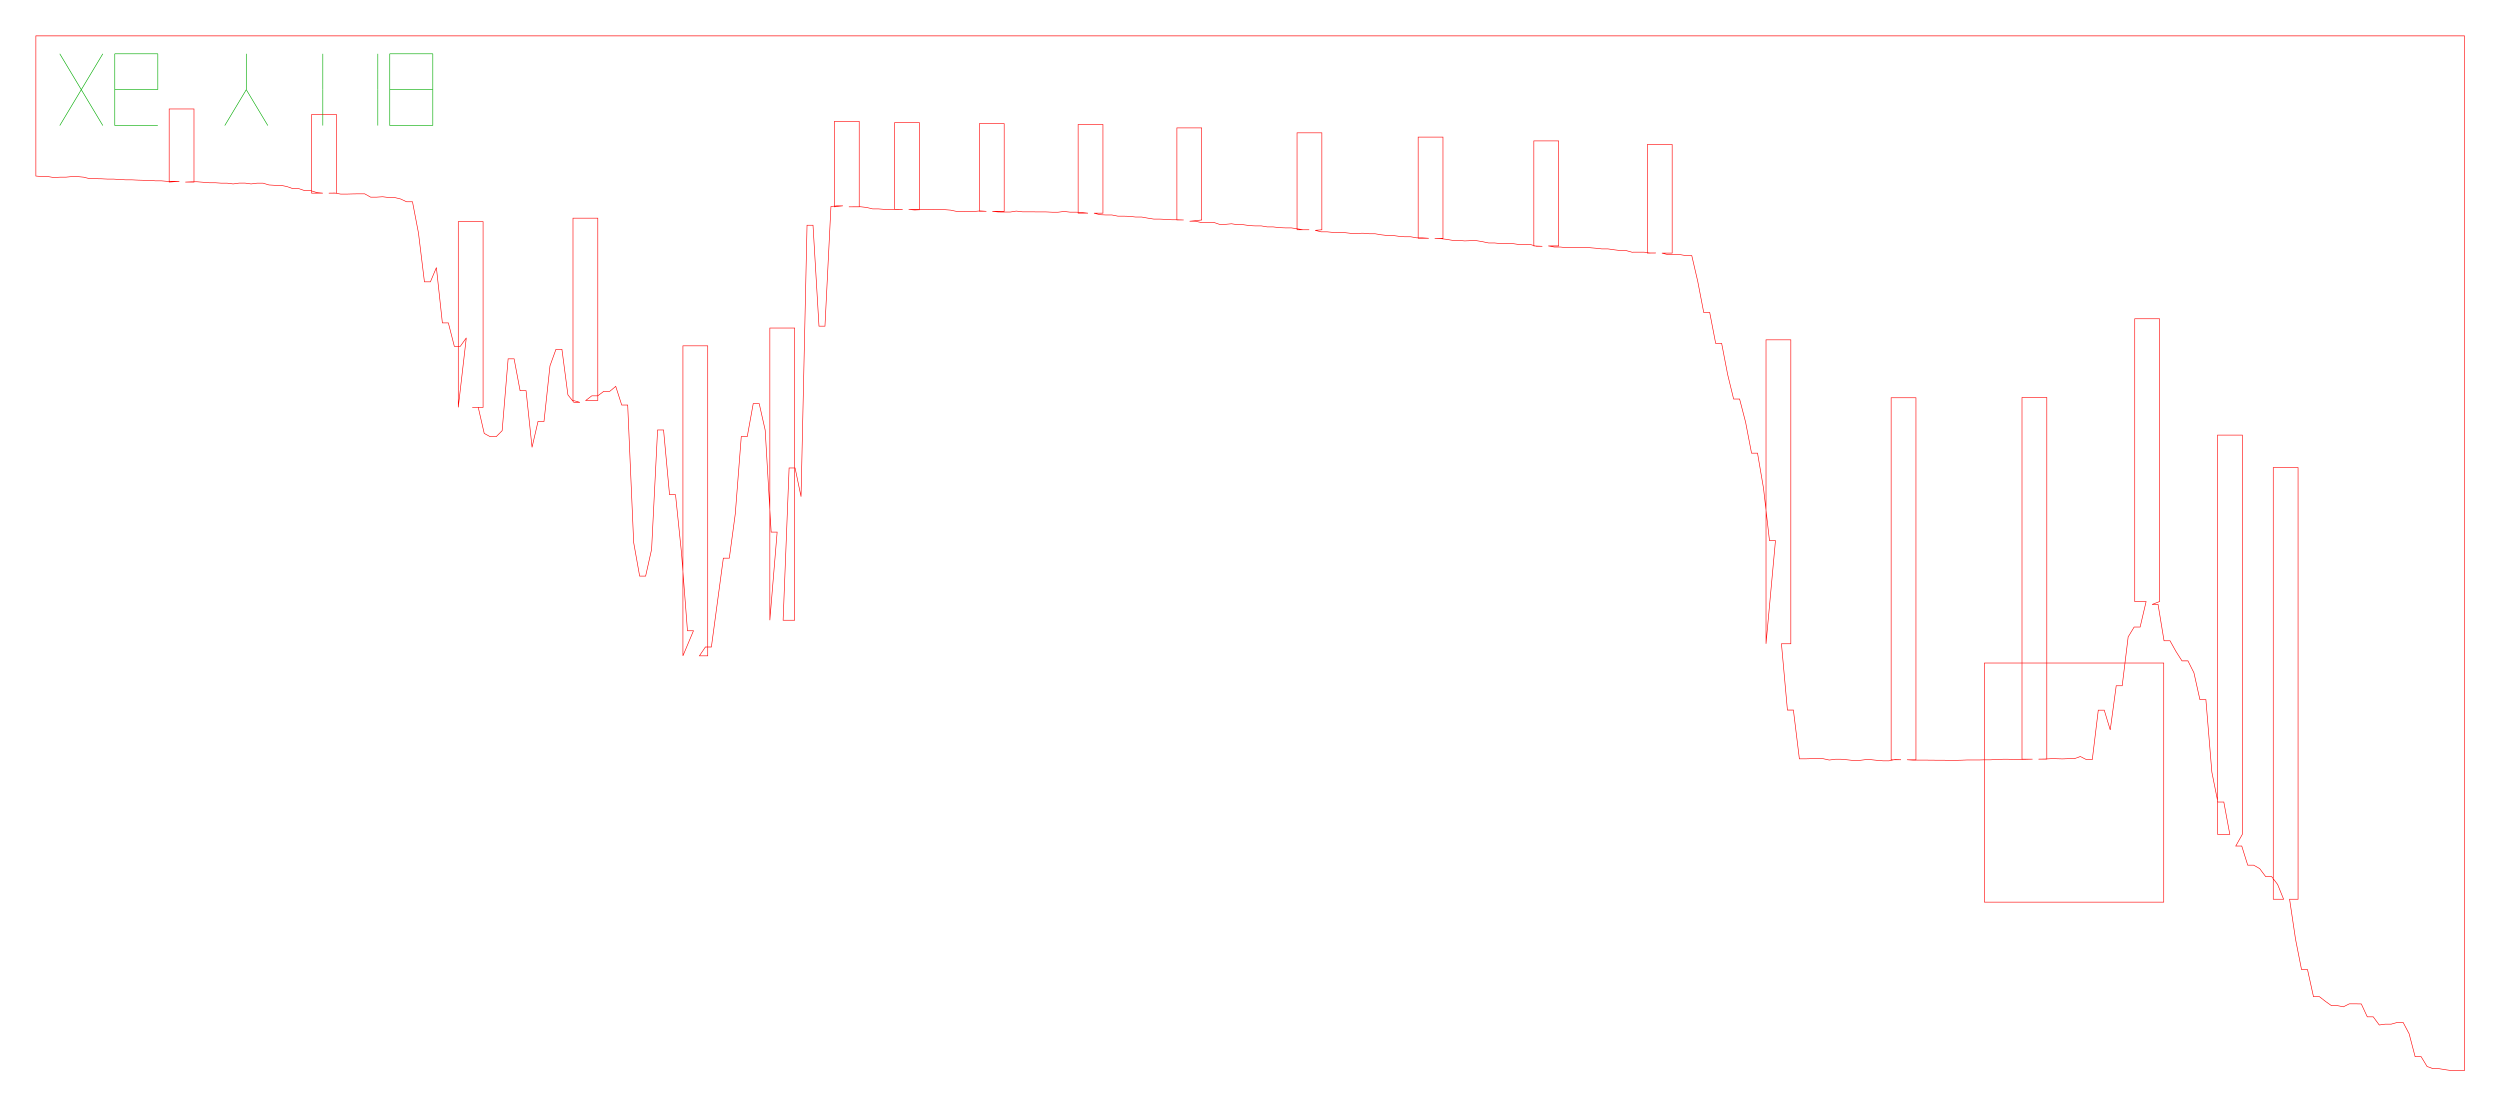
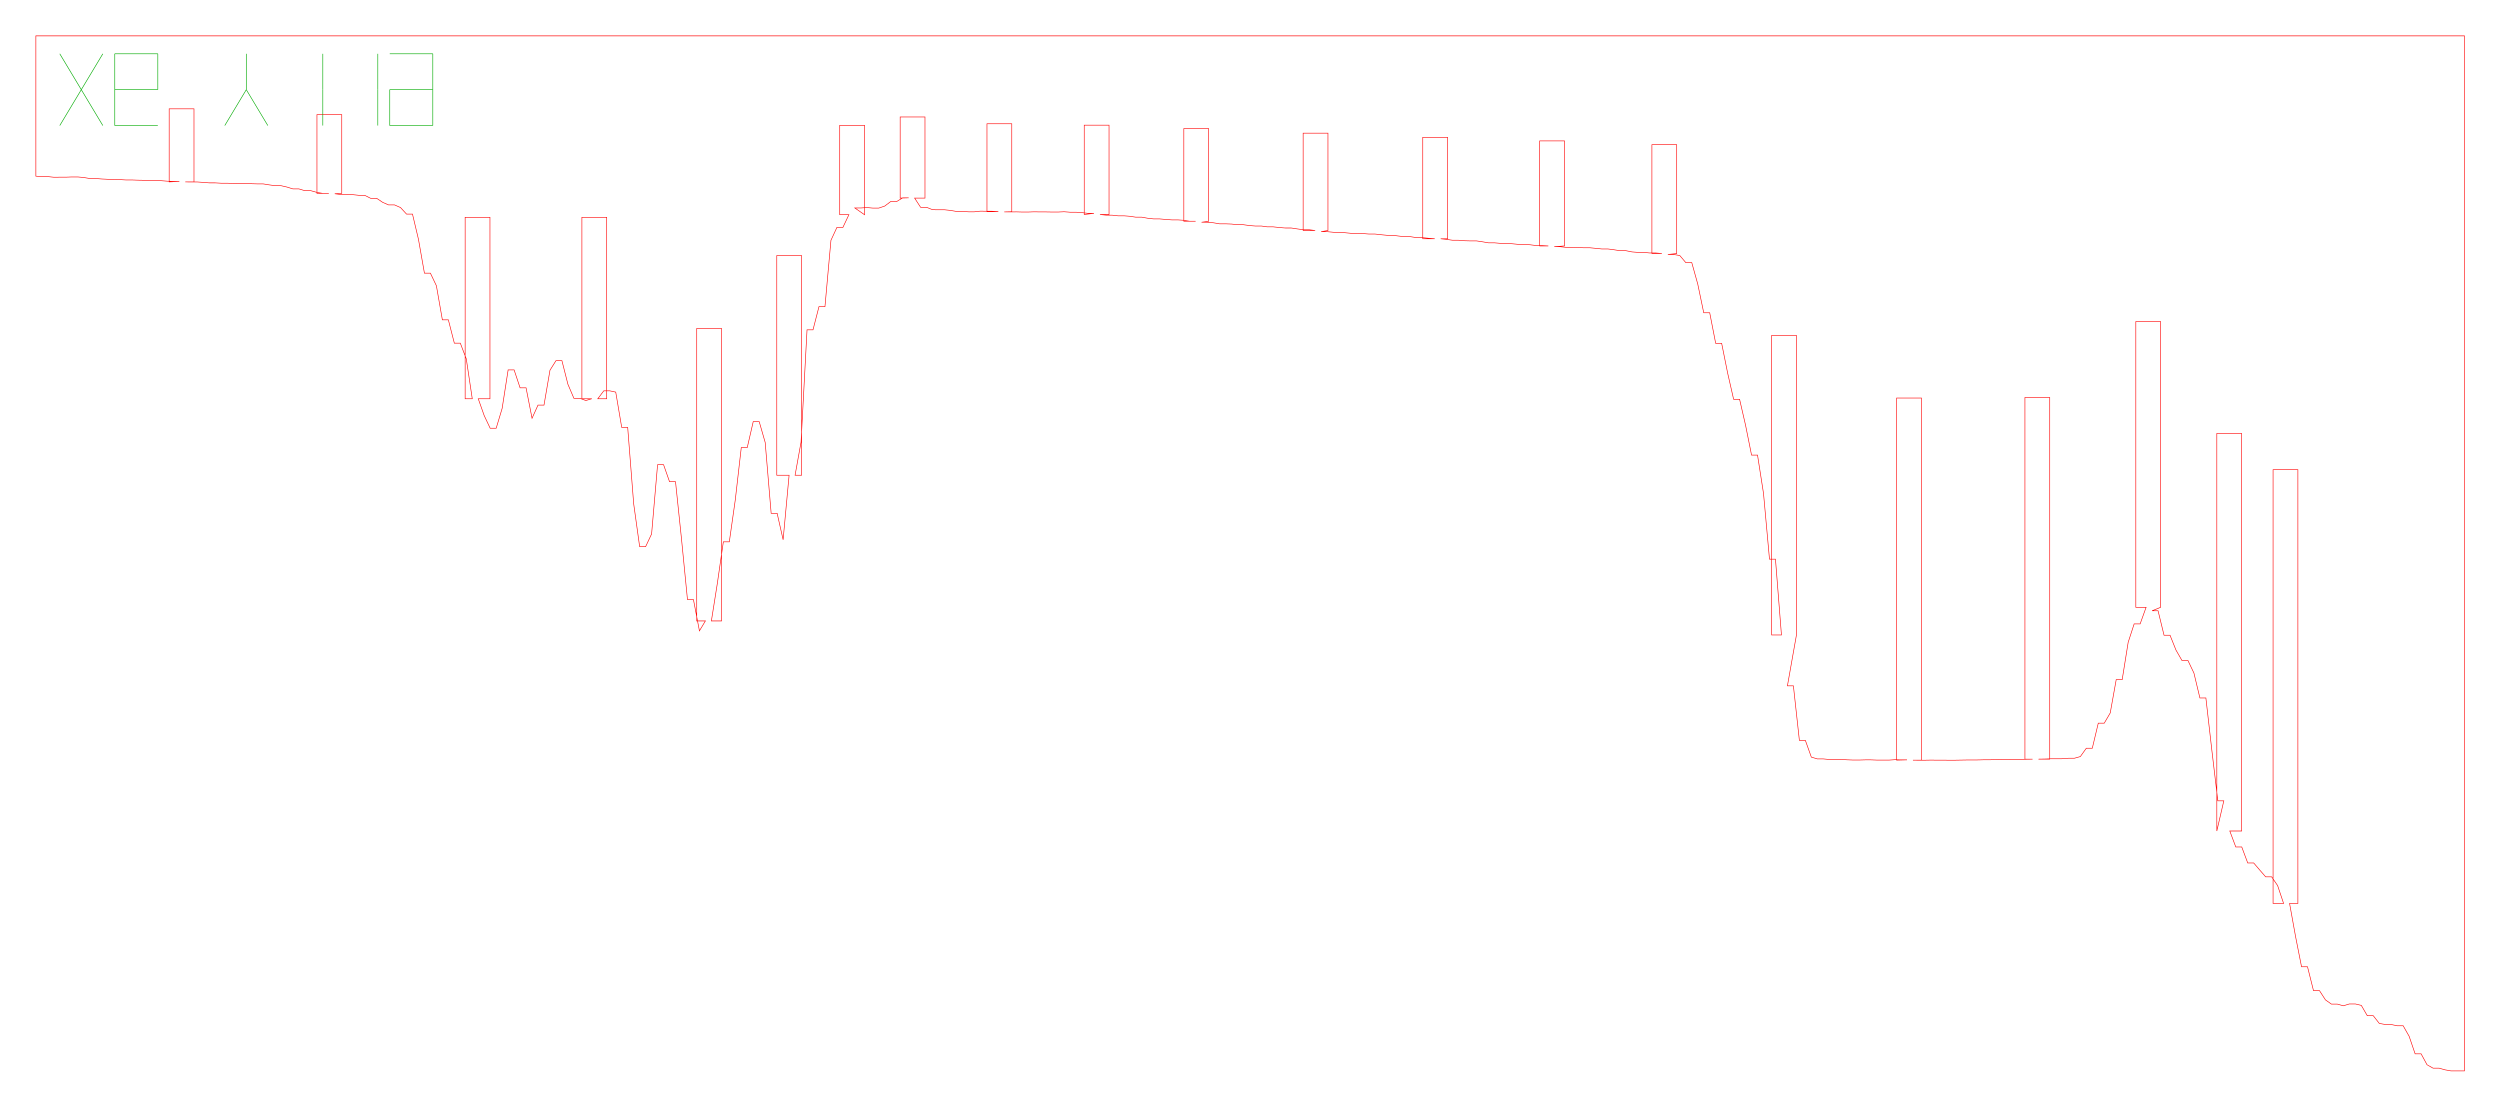
<svg xmlns="http://www.w3.org/2000/svg" width="418.2mm" height="185.1mm" viewBox="0 0 418.2 185.1">
-   <path d="M 6.00,6.00 L 7.00,6.00 L 8.00,6.00 L 9.00,6.00 L 10.00,6.00 L 11.00,6.00 L 12.00,6.00 L 13.00,6.00 L 14.00,6.00 L 15.00,6.00 L 16.00,6.00 L 17.00,6.00 L 18.00,6.00 L 19.00,6.00 L 20.00,6.00 L 21.00,6.00 L 22.00,6.00 L 23.00,6.00 L 24.00,6.00 L 25.00,6.00 L 26.00,6.00 L 27.00,6.00 L 28.00,6.00 L 29.00,6.00 L 30.00,6.00 L 31.00,6.00 L 32.00,6.00 L 33.00,6.00 L 34.00,6.00 L 35.00,6.00 L 36.00,6.00 L 37.00,6.00 L 38.00,6.00 L 39.00,6.00 L 40.00,6.00 L 41.00,6.00 L 42.00,6.00 L 43.00,6.00 L 44.00,6.00 L 45.00,6.00 L 46.00,6.00 L 47.00,6.00 L 48.00,6.00 L 49.00,6.00 L 50.00,6.00 L 51.00,6.00 L 52.00,6.00 L 53.00,6.00 L 54.00,6.00 L 55.00,6.00 L 56.00,6.00 L 57.00,6.00 L 58.00,6.00 L 59.00,6.00 L 60.00,6.00 L 61.00,6.00 L 62.00,6.00 L 63.00,6.00 L 64.00,6.00 L 65.00,6.00 L 66.00,6.00 L 67.00,6.00 L 68.00,6.00 L 69.00,6.00 L 70.00,6.00 L 71.00,6.00 L 72.00,6.00 L 73.00,6.00 L 74.00,6.00 L 75.00,6.00 L 76.00,6.00 L 77.00,6.00 L 78.00,6.00 L 79.00,6.00 L 80.00,6.00 L 81.00,6.00 L 82.00,6.00 L 83.00,6.00 L 84.00,6.00 L 85.00,6.00 L 86.00,6.00 L 87.00,6.00 L 88.00,6.00 L 89.00,6.00 L 90.00,6.00 L 91.00,6.00 L 92.00,6.00 L 93.00,6.00 L 94.00,6.00 L 95.00,6.00 L 96.00,6.00 L 97.00,6.00 L 98.00,6.00 L 99.00,6.00 L 100.00,6.00 L 101.00,6.00 L 102.00,6.00 L 103.00,6.00 L 104.00,6.00 L 105.00,6.00 L 106.00,6.00 L 107.00,6.00 L 108.00,6.00 L 109.00,6.00 L 110.00,6.00 L 111.00,6.00 L 112.00,6.00 L 113.00,6.00 L 114.00,6.00 L 115.00,6.00 L 116.00,6.00 L 117.00,6.00 L 118.00,6.00 L 119.00,6.00 L 120.00,6.00 L 121.00,6.00 L 122.00,6.00 L 123.00,6.00 L 124.00,6.00 L 125.00,6.00 L 126.00,6.00 L 127.00,6.00 L 128.00,6.00 L 129.00,6.00 L 130.00,6.00 L 131.00,6.00 L 132.00,6.00 L 133.00,6.00 L 134.00,6.00 L 135.00,6.00 L 136.00,6.00 L 137.00,6.00 L 138.00,6.00 L 139.00,6.00 L 140.00,6.00 L 141.00,6.00 L 142.00,6.00 L 143.00,6.00 L 144.00,6.00 L 145.00,6.00 L 146.00,6.00 L 147.00,6.00 L 148.00,6.00 L 149.00,6.00 L 150.00,6.00 L 151.00,6.00 L 152.00,6.00 L 153.00,6.00 L 154.00,6.00 L 155.00,6.00 L 156.00,6.00 L 157.00,6.00 L 158.00,6.00 L 159.00,6.00 L 160.00,6.00 L 161.00,6.00 L 162.00,6.00 L 163.00,6.00 L 164.00,6.00 L 165.00,6.00 L 166.00,6.00 L 167.00,6.00 L 168.00,6.00 L 169.00,6.00 L 170.00,6.00 L 171.00,6.00 L 172.00,6.00 L 173.00,6.00 L 174.00,6.00 L 175.00,6.00 L 176.00,6.00 L 177.00,6.00 L 178.00,6.00 L 179.00,6.00 L 180.00,6.00 L 181.00,6.00 L 182.00,6.00 L 183.00,6.00 L 184.00,6.00 L 185.00,6.00 L 186.00,6.00 L 187.00,6.00 L 188.00,6.00 L 189.00,6.00 L 190.00,6.00 L 191.00,6.00 L 192.00,6.00 L 193.00,6.00 L 194.00,6.00 L 195.00,6.00 L 196.00,6.00 L 197.00,6.00 L 198.00,6.00 L 199.00,6.00 L 200.00,6.00 L 201.00,6.00 L 202.00,6.00 L 203.00,6.00 L 204.00,6.00 L 205.00,6.00 L 206.00,6.00 L 207.00,6.00 L 208.00,6.00 L 209.00,6.00 L 210.00,6.00 L 211.00,6.00 L 212.00,6.00 L 213.00,6.00 L 214.00,6.00 L 215.00,6.00 L 216.00,6.00 L 217.00,6.00 L 218.00,6.00 L 219.00,6.00 L 220.00,6.00 L 221.00,6.00 L 222.00,6.00 L 223.00,6.00 L 224.00,6.00 L 225.00,6.00 L 226.00,6.00 L 227.00,6.00 L 228.00,6.00 L 229.00,6.00 L 230.00,6.00 L 231.00,6.00 L 232.00,6.00 L 233.00,6.00 L 234.00,6.00 L 235.00,6.00 L 236.00,6.00 L 237.00,6.00 L 238.00,6.00 L 239.00,6.00 L 240.00,6.00 L 241.00,6.00 L 242.00,6.00 L 243.00,6.00 L 244.00,6.00 L 245.00,6.00 L 246.00,6.00 L 247.00,6.00 L 248.00,6.00 L 249.00,6.00 L 250.00,6.00 L 251.00,6.00 L 252.00,6.00 L 253.00,6.00 L 254.00,6.00 L 255.00,6.00 L 256.00,6.00 L 257.00,6.00 L 258.00,6.00 L 259.00,6.00 L 260.00,6.00 L 261.00,6.00 L 262.00,6.00 L 263.00,6.00 L 264.00,6.00 L 265.00,6.00 L 266.00,6.00 L 267.00,6.00 L 268.00,6.00 L 269.00,6.00 L 270.00,6.00 L 271.00,6.00 L 272.00,6.00 L 273.00,6.00 L 274.00,6.00 L 275.00,6.00 L 276.00,6.00 L 277.00,6.00 L 278.00,6.00 L 279.00,6.00 L 280.00,6.00 L 281.00,6.00 L 282.00,6.00 L 283.00,6.00 L 284.00,6.00 L 285.00,6.00 L 286.00,6.00 L 287.00,6.00 L 288.00,6.00 L 289.00,6.00 L 290.00,6.00 L 291.00,6.00 L 292.00,6.00 L 293.00,6.00 L 294.00,6.00 L 295.00,6.00 L 296.00,6.00 L 297.00,6.00 L 298.00,6.00 L 299.00,6.00 L 300.00,6.00 L 301.00,6.00 L 302.00,6.00 L 303.00,6.00 L 304.00,6.00 L 305.00,6.00 L 306.00,6.00 L 307.00,6.00 L 308.00,6.00 L 309.00,6.00 L 310.00,6.00 L 311.00,6.00 L 312.00,6.00 L 313.00,6.00 L 314.00,6.00 L 315.00,6.00 L 316.00,6.00 L 317.00,6.00 L 318.00,6.00 L 319.00,6.00 L 320.00,6.00 L 321.00,6.00 L 322.00,6.00 L 323.00,6.00 L 324.00,6.00 L 325.00,6.00 L 326.00,6.00 L 327.00,6.00 L 328.00,6.00 L 329.00,6.00 L 330.00,6.00 L 331.00,6.00 L 332.00,6.00 L 333.00,6.00 L 334.00,6.00 L 335.00,6.00 L 336.00,6.00 L 337.00,6.00 L 338.00,6.00 L 339.00,6.00 L 340.00,6.00 L 341.00,6.00 L 342.00,6.00 L 343.00,6.00 L 344.00,6.00 L 345.00,6.00 L 346.00,6.00 L 347.00,6.00 L 348.00,6.00 L 349.00,6.00 L 350.00,6.00 L 351.00,6.00 L 352.00,6.00 L 353.00,6.00 L 354.00,6.00 L 355.00,6.00 L 356.00,6.00 L 357.00,6.00 L 358.00,6.00 L 359.00,6.00 L 360.00,6.00 L 361.00,6.00 L 362.00,6.00 L 363.00,6.00 L 364.00,6.00 L 365.00,6.00 L 366.00,6.00 L 367.00,6.00 L 368.00,6.00 L 369.00,6.00 L 370.00,6.00 L 371.00,6.00 L 372.00,6.00 L 373.00,6.00 L 374.00,6.00 L 375.00,6.00 L 376.00,6.00 L 377.00,6.00 L 378.00,6.00 L 379.00,6.00 L 380.00,6.00 L 381.00,6.00 L 382.00,6.00 L 383.00,6.00 L 384.00,6.00 L 385.00,6.00 L 386.00,6.00 L 387.00,6.00 L 388.00,6.00 L 389.00,6.00 L 390.00,6.00 L 391.00,6.00 L 392.00,6.00 L 393.00,6.00 L 394.00,6.00 L 395.00,6.00 L 396.00,6.00 L 397.00,6.00 L 398.00,6.00 L 399.00,6.00 L 400.00,6.00 L 401.00,6.00 L 402.00,6.00 L 403.00,6.00 L 404.00,6.00 L 405.00,6.00 L 406.00,6.00 L 407.00,6.00 L 408.00,6.00 L 409.00,6.00 L 410.00,6.00 L 411.00,6.00 L 412.00,6.00 L 412.25,6.00 L 412.25,179.08 L 412.00,179.08 L 411.00,179.08 L 410.00,179.08 L 409.00,178.93 L 408.00,178.77 L 407.00,178.77 L 406.00,178.40 L 405.00,176.75 L 404.00,176.75 L 403.00,172.93 L 402.00,171.04 L 401.00,171.04 L 400.00,171.32 L 399.00,171.32 L 398.00,171.46 L 397.00,170.10 L 396.00,170.10 L 395.00,167.94 L 394.00,167.92 L 393.00,167.92 L 392.00,168.42 L 391.00,168.22 L 390.00,168.22 L 389.00,167.51 L 388.00,166.73 L 387.00,166.73 L 386.00,162.19 L 385.00,162.19 L 384.00,157.13 L 383.00,150.42 L 384.42,150.42 L 384.42,78.21 L 380.27,78.21 L 380.27,150.42 L 382.00,150.42 L 381.00,147.95 L 380.00,146.64 L 379.00,146.64 L 378.00,145.30 L 377.00,144.73 L 376.00,144.73 L 375.00,141.52 L 374.00,141.52 L 375.10,139.56 L 375.10,72.78 L 370.95,72.78 L 370.95,139.56 L 373.00,139.56 L 372.00,134.16 L 371.00,134.16 L 370.00,129.16 L 369.00,117.03 L 368.00,117.03 L 367.00,112.54 L 366.00,110.55 L 365.00,110.55 L 364.00,108.98 L 363.00,107.19 L 362.00,107.19 L 361.00,101.11 L 360.00,101.11 L 361.25,100.63 L 361.25,53.32 L 357.10,53.32 L 357.10,100.63 L 359.00,100.63 L 358.00,104.89 L 357.00,104.89 L 356.00,106.54 L 355.00,114.72 L 354.00,114.72 L 353.00,122.10 L 352.00,118.80 L 351.00,118.80 L 350.00,127.06 L 349.00,127.06 L 348.00,126.55 L 347.00,126.91 L 346.00,126.91 L 345.00,126.95 L 344.00,126.92 L 343.00,126.92 L 342.00,126.97 L 341.00,126.99 L 342.39,126.99 L 342.39,66.49 L 338.24,66.49 L 338.24,126.99 L 340.00,126.99 L 339.00,127.02 L 338.00,127.04 L 337.00,127.04 L 336.00,127.01 L 335.00,127.01 L 334.00,127.05 L 333.00,127.10 L 332.00,127.10 L 331.00,127.13 L 330.00,127.13 L 329.00,127.13 L 328.00,127.17 L 327.00,127.19 L 326.00,127.19 L 325.00,127.17 L 324.00,127.17 L 323.00,127.16 L 322.00,127.15 L 321.00,127.15 L 320.00,127.16 L 319.00,127.09 L 320.50,127.09 L 320.50,66.54 L 316.35,66.54 L 316.35,127.09 L 318.00,127.09 L 317.00,127.05 L 316.00,127.27 L 315.00,127.27 L 314.00,127.19 L 313.00,127.08 L 312.00,127.08 L 311.00,127.21 L 310.00,127.21 L 309.00,127.10 L 308.00,127.01 L 307.00,127.01 L 306.00,127.14 L 305.00,126.92 L 304.00,126.92 L 303.00,126.91 L 302.00,126.94 L 301.00,126.94 L 300.00,118.78 L 299.00,118.78 L 298.00,107.69 L 299.57,107.69 L 299.57,56.85 L 295.42,56.85 L 295.42,107.69 L 297.00,90.44 L 296.00,90.44 L 295.00,81.67 L 294.00,75.81 L 293.00,75.81 L 292.00,70.61 L 291.00,66.75 L 290.00,66.75 L 289.00,62.64 L 288.00,57.45 L 287.00,57.45 L 286.00,52.27 L 285.00,52.27 L 284.00,47.08 L 283.00,42.76 L 282.00,42.76 L 281.00,42.58 L 280.00,42.59 L 279.00,42.59 L 278.00,42.34 L 279.72,42.34 L 279.72,24.17 L 275.57,24.17 L 275.57,42.34 L 277.00,42.32 L 276.00,42.32 L 275.00,42.18 L 274.00,42.18 L 273.00,42.19 L 272.00,41.91 L 271.00,41.91 L 270.00,41.78 L 269.00,41.64 L 268.00,41.64 L 267.00,41.53 L 266.00,41.44 L 265.00,41.44 L 264.00,41.43 L 263.00,41.43 L 262.00,41.43 L 261.00,41.32 L 260.00,41.32 L 259.00,41.14 L 260.73,41.14 L 260.73,23.57 L 256.58,23.57 L 256.58,41.14 L 258.00,41.20 L 257.00,41.20 L 256.00,40.90 L 255.00,40.89 L 254.00,40.89 L 253.00,40.74 L 252.00,40.75 L 251.00,40.75 L 250.00,40.64 L 249.00,40.64 L 248.00,40.43 L 247.00,40.26 L 246.00,40.26 L 245.00,40.30 L 244.00,40.21 L 243.00,40.21 L 242.00,40.04 L 241.00,39.92 L 240.00,39.92 L 241.38,39.86 L 241.38,22.93 L 237.23,22.93 L 237.23,39.86 L 239.00,39.86 L 238.00,39.79 L 237.00,39.79 L 236.00,39.61 L 235.00,39.61 L 234.00,39.53 L 233.00,39.39 L 232.00,39.39 L 231.00,39.27 L 230.00,39.10 L 229.00,39.10 L 228.00,39.01 L 227.00,39.04 L 226.00,39.04 L 225.00,38.92 L 224.00,38.92 L 223.00,38.88 L 222.00,38.78 L 221.00,38.78 L 220.00,38.53 L 221.12,38.44 L 221.12,22.22 L 216.97,22.22 L 216.97,38.44 L 219.00,38.44 L 218.00,38.44 L 217.00,38.27 L 216.00,38.12 L 215.00,38.12 L 214.00,38.08 L 213.00,37.96 L 212.00,37.96 L 211.00,37.79 L 210.00,37.79 L 209.00,37.74 L 208.00,37.59 L 207.00,37.59 L 206.00,37.43 L 205.00,37.53 L 204.00,37.53 L 203.00,37.19 L 202.00,37.24 L 201.00,37.24 L 200.00,37.01 L 199.00,37.01 L 201.02,36.80 L 201.02,21.40 L 196.87,21.40 L 196.87,36.80 L 198.00,36.80 L 197.00,36.76 L 196.00,36.76 L 195.00,36.70 L 194.00,36.65 L 193.00,36.65 L 192.00,36.49 L 191.00,36.31 L 190.00,36.31 L 189.00,36.19 L 188.00,36.16 L 187.00,36.16 L 186.00,35.96 L 185.00,35.96 L 184.00,35.91 L 183.00,35.66 L 184.50,35.66 L 184.50,20.83 L 180.35,20.83 L 180.35,35.66 L 182.00,35.66 L 181.00,35.54 L 180.00,35.49 L 179.00,35.49 L 178.00,35.37 L 177.00,35.50 L 176.00,35.50 L 175.00,35.45 L 174.00,35.45 L 173.00,35.44 L 172.00,35.43 L 171.00,35.43 L 170.00,35.31 L 169.00,35.47 L 168.00,35.47 L 167.00,35.46 L 166.00,35.35 L 167.98,35.35 L 167.98,20.68 L 163.83,20.68 L 163.83,35.35 L 165.00,35.35 L 164.00,35.28 L 163.00,35.37 L 162.00,35.37 L 161.00,35.36 L 160.00,35.36 L 159.00,35.15 L 158.00,35.07 L 157.00,35.07 L 156.00,35.06 L 155.00,35.08 L 154.00,35.08 L 153.00,35.13 L 152.00,35.03 L 153.80,35.03 L 153.80,20.51 L 149.65,20.51 L 149.65,35.03 L 151.00,35.03 L 150.00,35.01 L 149.00,35.01 L 148.00,35.03 L 147.00,34.95 L 146.00,34.95 L 145.00,34.71 L 144.00,34.59 L 143.00,34.59 L 142.00,34.60 L 143.73,34.60 L 143.73,20.30 L 139.58,20.30 L 139.58,34.60 L 141.00,34.43 L 140.00,34.43 L 139.00,34.55 L 138.00,54.56 L 137.00,54.56 L 136.00,37.68 L 135.00,37.68 L 134.00,83.08 L 133.00,78.28 L 132.00,78.28 L 131.00,103.75 L 132.93,103.75 L 132.93,54.87 L 128.78,54.87 L 128.78,103.75 L 130.00,89.01 L 129.00,89.01 L 128.00,71.95 L 127.00,67.52 L 126.00,67.52 L 125.00,73.03 L 124.00,73.03 L 123.00,85.94 L 122.00,93.37 L 121.00,93.37 L 120.00,100.81 L 119.00,108.23 L 118.00,108.23 L 117.00,109.71 L 118.39,109.71 L 118.39,57.85 L 114.24,57.85 L 114.24,109.71 L 116.00,105.52 L 115.00,105.52 L 114.00,92.48 L 113.00,82.75 L 112.00,82.75 L 111.00,71.93 L 110.00,71.93 L 109.00,91.89 L 108.00,96.37 L 107.00,96.37 L 106.00,90.75 L 105.00,67.75 L 104.00,67.75 L 103.00,64.63 L 102.00,65.46 L 101.00,65.46 L 100.00,66.21 L 99.00,66.21 L 98.00,66.98 L 100.00,66.98 L 100.00,36.49 L 95.85,36.49 L 95.85,66.98 L 97.00,67.31 L 96.00,67.31 L 95.00,66.05 L 94.00,58.44 L 93.00,58.44 L 92.00,61.20 L 91.00,70.50 L 90.00,70.50 L 89.00,74.83 L 88.00,65.36 L 87.00,65.36 L 86.00,60.03 L 85.00,60.03 L 84.00,72.04 L 83.00,73.05 L 82.00,73.05 L 81.00,72.50 L 80.00,68.14 L 79.00,68.14 L 80.81,68.14 L 80.81,37.07 L 76.66,37.07 L 76.66,68.14 L 78.00,56.52 L 77.00,57.93 L 76.00,57.93 L 75.00,54.01 L 74.00,54.01 L 73.00,44.76 L 72.00,47.14 L 71.00,47.14 L 70.00,38.97 L 69.00,33.75 L 68.00,33.75 L 67.00,33.28 L 66.00,33.04 L 65.00,33.04 L 64.00,32.91 L 63.00,32.98 L 62.00,32.98 L 61.00,32.42 L 60.00,32.42 L 59.00,32.44 L 58.00,32.47 L 57.00,32.47 L 56.00,32.29 L 55.00,32.31 L 56.28,32.31 L 56.28,19.15 L 52.13,19.15 L 52.13,32.31 L 54.00,32.31 L 53.00,32.21 L 52.00,31.90 L 51.00,31.90 L 50.00,31.56 L 49.00,31.56 L 48.00,31.21 L 47.00,31.00 L 46.00,31.00 L 45.00,30.94 L 44.00,30.64 L 43.00,30.64 L 42.00,30.77 L 41.00,30.63 L 40.00,30.63 L 39.00,30.77 L 38.00,30.64 L 37.00,30.64 L 36.00,30.57 L 35.00,30.57 L 34.00,30.49 L 33.00,30.41 L 32.00,30.41 L 31.00,30.46 L 32.45,30.46 L 32.45,18.23 L 28.30,18.23 L 28.30,30.46 L 30.00,30.33 L 29.00,30.33 L 28.00,30.34 L 27.00,30.25 L 26.00,30.25 L 25.00,30.16 L 24.00,30.16 L 23.00,30.13 L 22.00,30.08 L 21.00,30.08 L 20.00,30.03 L 19.00,29.96 L 18.00,29.96 L 17.00,29.91 L 16.00,29.89 L 15.00,29.89 L 14.00,29.64 L 13.00,29.54 L 12.00,29.54 L 11.00,29.64 L 10.00,29.64 L 9.00,29.70 L 8.00,29.53 L 7.00,29.53 L 6.00,29.45 L 6.00,6.00 Z" fill="none" stroke="#f00" stroke-width="0.1" />
-   <path d="M 331.95,110.91 L 361.95,110.91 L 361.95,150.91 L 331.95,150.91 L 331.95,110.91 Z" fill="none" stroke="#f00" stroke-width="0.1" />
+   <path d="M 6.00,6.00 L 7.00,6.00 L 8.00,6.00 L 9.00,6.00 L 10.00,6.00 L 11.00,6.00 L 12.00,6.00 L 13.00,6.00 L 14.00,6.00 L 15.00,6.00 L 16.00,6.00 L 17.00,6.00 L 18.00,6.00 L 19.00,6.00 L 20.00,6.00 L 21.00,6.00 L 22.00,6.00 L 23.00,6.00 L 24.00,6.00 L 25.00,6.00 L 26.00,6.00 L 27.00,6.00 L 28.00,6.00 L 29.00,6.00 L 30.00,6.00 L 31.00,6.00 L 32.00,6.00 L 33.00,6.00 L 34.00,6.00 L 35.00,6.00 L 36.00,6.00 L 37.00,6.00 L 38.00,6.00 L 39.00,6.00 L 40.00,6.00 L 41.00,6.00 L 42.00,6.00 L 43.00,6.00 L 44.00,6.00 L 45.00,6.00 L 46.00,6.00 L 47.00,6.00 L 48.00,6.00 L 49.00,6.00 L 50.00,6.00 L 51.00,6.00 L 52.00,6.00 L 53.00,6.00 L 54.00,6.00 L 55.00,6.00 L 56.00,6.00 L 57.00,6.00 L 58.00,6.00 L 59.00,6.00 L 60.00,6.00 L 61.00,6.00 L 62.00,6.00 L 63.00,6.00 L 64.00,6.00 L 65.00,6.00 L 66.00,6.00 L 67.00,6.00 L 68.00,6.00 L 69.00,6.00 L 70.00,6.00 L 71.00,6.00 L 72.00,6.00 L 73.00,6.00 L 74.00,6.00 L 75.00,6.00 L 76.00,6.00 L 77.00,6.00 L 78.00,6.00 L 79.00,6.00 L 80.00,6.00 L 81.00,6.00 L 82.00,6.00 L 83.00,6.00 L 84.00,6.00 L 85.00,6.00 L 86.00,6.00 L 87.00,6.00 L 88.00,6.00 L 89.00,6.00 L 90.00,6.00 L 91.00,6.00 L 92.00,6.00 L 93.00,6.00 L 94.00,6.00 L 95.00,6.00 L 96.00,6.00 L 97.00,6.00 L 98.00,6.00 L 99.00,6.00 L 100.00,6.00 L 101.00,6.00 L 102.00,6.00 L 103.00,6.00 L 104.00,6.00 L 105.00,6.00 L 106.00,6.00 L 107.00,6.00 L 108.00,6.00 L 109.00,6.00 L 110.00,6.00 L 111.00,6.00 L 112.00,6.00 L 113.00,6.00 L 114.00,6.00 L 115.00,6.00 L 116.00,6.00 L 117.00,6.00 L 118.00,6.00 L 119.00,6.00 L 120.00,6.00 L 121.00,6.00 L 122.00,6.00 L 123.00,6.00 L 124.00,6.00 L 125.00,6.00 L 126.00,6.00 L 127.00,6.00 L 128.00,6.00 L 129.00,6.00 L 130.00,6.00 L 131.00,6.00 L 132.00,6.00 L 133.00,6.00 L 134.00,6.00 L 135.00,6.00 L 136.00,6.00 L 137.00,6.00 L 138.00,6.00 L 139.00,6.00 L 140.00,6.00 L 141.00,6.00 L 142.00,6.00 L 143.00,6.00 L 144.00,6.00 L 145.00,6.00 L 146.00,6.00 L 147.00,6.00 L 148.00,6.00 L 149.00,6.00 L 150.00,6.00 L 151.00,6.00 L 152.00,6.00 L 153.00,6.00 L 154.00,6.00 L 155.00,6.00 L 156.00,6.00 L 157.00,6.00 L 158.00,6.00 L 159.00,6.00 L 160.00,6.00 L 161.00,6.00 L 162.00,6.00 L 163.00,6.00 L 164.00,6.00 L 165.00,6.00 L 166.00,6.00 L 167.00,6.00 L 168.00,6.00 L 169.00,6.00 L 170.00,6.00 L 171.00,6.00 L 172.00,6.00 L 173.00,6.00 L 174.00,6.00 L 175.00,6.00 L 176.00,6.00 L 177.00,6.00 L 178.00,6.00 L 179.00,6.00 L 180.00,6.00 L 181.00,6.00 L 182.00,6.00 L 183.00,6.00 L 184.00,6.00 L 185.00,6.00 L 186.00,6.00 L 187.00,6.00 L 188.00,6.00 L 189.00,6.00 L 190.00,6.00 L 191.00,6.00 L 192.00,6.00 L 193.00,6.00 L 194.00,6.00 L 195.00,6.00 L 196.00,6.00 L 197.00,6.00 L 198.00,6.00 L 199.00,6.00 L 200.00,6.00 L 201.00,6.00 L 202.00,6.00 L 203.00,6.00 L 204.00,6.00 L 205.00,6.00 L 206.00,6.00 L 207.00,6.00 L 208.00,6.00 L 209.00,6.00 L 210.00,6.00 L 211.00,6.00 L 212.00,6.00 L 213.00,6.00 L 214.00,6.00 L 215.00,6.00 L 216.00,6.00 L 217.00,6.00 L 218.00,6.00 L 219.00,6.00 L 220.00,6.00 L 221.00,6.00 L 222.00,6.00 L 223.00,6.00 L 224.00,6.00 L 225.00,6.00 L 226.00,6.00 L 227.00,6.00 L 228.00,6.00 L 229.00,6.00 L 230.00,6.00 L 231.00,6.00 L 232.00,6.00 L 233.00,6.00 L 234.00,6.00 L 235.00,6.00 L 236.00,6.00 L 237.00,6.00 L 238.00,6.00 L 239.00,6.00 L 240.00,6.00 L 241.00,6.00 L 242.00,6.00 L 243.00,6.00 L 244.00,6.00 L 245.00,6.00 L 246.00,6.00 L 247.00,6.00 L 248.00,6.00 L 249.00,6.00 L 250.00,6.00 L 251.00,6.00 L 252.00,6.00 L 253.00,6.00 L 254.00,6.00 L 255.00,6.00 L 256.00,6.00 L 257.00,6.00 L 258.00,6.00 L 259.00,6.00 L 260.00,6.00 L 261.00,6.00 L 262.00,6.00 L 263.00,6.00 L 264.00,6.00 L 265.00,6.00 L 266.00,6.00 L 267.00,6.00 L 268.00,6.00 L 269.00,6.00 L 270.00,6.00 L 271.00,6.00 L 272.00,6.00 L 273.00,6.00 L 274.00,6.00 L 275.00,6.00 L 276.00,6.00 L 277.00,6.00 L 278.00,6.00 L 279.00,6.00 L 280.00,6.00 L 281.00,6.00 L 282.00,6.00 L 283.00,6.00 L 284.00,6.00 L 285.00,6.00 L 286.00,6.00 L 287.00,6.00 L 288.00,6.00 L 289.00,6.00 L 290.00,6.00 L 291.00,6.00 L 292.00,6.00 L 293.00,6.00 L 294.00,6.00 L 295.00,6.00 L 296.00,6.00 L 297.00,6.00 L 298.00,6.00 L 299.00,6.00 L 300.00,6.00 L 301.00,6.00 L 302.00,6.00 L 303.00,6.00 L 304.00,6.00 L 305.00,6.00 L 306.00,6.00 L 307.00,6.00 L 308.00,6.00 L 309.00,6.00 L 310.00,6.00 L 311.00,6.00 L 312.00,6.00 L 313.00,6.00 L 314.00,6.00 L 315.00,6.00 L 316.00,6.00 L 317.00,6.00 L 318.00,6.00 L 319.00,6.00 L 320.00,6.00 L 321.00,6.00 L 322.00,6.00 L 323.00,6.00 L 324.00,6.00 L 325.00,6.00 L 326.00,6.00 L 327.00,6.00 L 328.00,6.00 L 329.00,6.00 L 330.00,6.00 L 331.00,6.00 L 332.00,6.00 L 333.00,6.00 L 334.00,6.00 L 335.00,6.00 L 336.00,6.00 L 337.00,6.00 L 338.00,6.00 L 339.00,6.00 L 340.00,6.00 L 341.00,6.00 L 342.00,6.00 L 343.00,6.00 L 344.00,6.00 L 345.00,6.00 L 346.00,6.00 L 347.00,6.00 L 348.00,6.00 L 349.00,6.00 L 350.00,6.00 L 351.00,6.00 L 352.00,6.00 L 353.00,6.00 L 354.00,6.00 L 355.00,6.00 L 356.00,6.00 L 357.00,6.00 L 358.00,6.00 L 359.00,6.00 L 360.00,6.00 L 361.00,6.00 L 362.00,6.00 L 363.00,6.00 L 364.00,6.00 L 365.00,6.00 L 366.00,6.00 L 367.00,6.00 L 368.00,6.00 L 369.00,6.00 L 370.00,6.00 L 371.00,6.00 L 372.00,6.00 L 373.00,6.00 L 374.00,6.00 L 375.00,6.00 L 376.00,6.00 L 377.00,6.00 L 378.00,6.00 L 379.00,6.00 L 380.00,6.00 L 381.00,6.00 L 382.00,6.00 L 383.00,6.00 L 384.00,6.00 L 385.00,6.00 L 386.00,6.00 L 387.00,6.00 L 388.00,6.00 L 389.00,6.00 L 390.00,6.00 L 391.00,6.00 L 392.00,6.00 L 393.00,6.00 L 394.00,6.00 L 395.00,6.00 L 396.00,6.00 L 397.00,6.00 L 398.00,6.00 L 399.00,6.00 L 400.00,6.00 L 401.00,6.00 L 402.00,6.00 L 403.00,6.00 L 404.00,6.00 L 405.00,6.00 L 406.00,6.00 L 407.00,6.00 L 408.00,6.00 L 409.00,6.00 L 410.00,6.00 L 411.00,6.00 L 412.00,6.00 L 412.25,6.00 L 412.25,179.14 L 412.00,179.14 L 411.00,179.14 L 410.00,179.14 L 409.00,178.96 L 408.00,178.68 L 407.00,178.68 L 406.00,178.12 L 405.00,176.28 L 404.00,176.28 L 403.00,173.35 L 402.00,171.59 L 401.00,171.59 L 400.00,171.38 L 399.00,171.38 L 398.00,171.19 L 397.00,169.91 L 396.00,169.91 L 395.00,168.18 L 394.00,167.94 L 393.00,167.94 L 392.00,168.25 L 391.00,167.97 L 390.00,167.97 L 389.00,167.26 L 388.00,165.71 L 387.00,165.71 L 386.00,161.72 L 385.00,161.72 L 384.00,156.66 L 383.00,151.13 L 384.39,151.13 L 384.39,78.57 L 380.24,78.57 L 380.24,151.13 L 382.00,151.13 L 381.00,148.14 L 380.00,146.68 L 379.00,146.68 L 378.00,145.53 L 377.00,144.36 L 376.00,144.36 L 375.00,141.68 L 374.00,141.68 L 373.00,139.01 L 374.98,139.01 L 374.98,72.50 L 370.83,72.50 L 370.83,139.01 L 372.00,133.96 L 371.00,133.96 L 370.00,125.52 L 369.00,116.76 L 368.00,116.76 L 367.00,112.59 L 366.00,110.49 L 365.00,110.49 L 364.00,108.75 L 363.00,106.26 L 362.00,106.26 L 361.00,102.17 L 360.00,102.17 L 361.43,101.59 L 361.43,53.79 L 357.28,53.79 L 357.28,101.59 L 359.00,101.59 L 358.00,104.37 L 357.00,104.37 L 356.00,107.45 L 355.00,113.69 L 354.00,113.69 L 353.00,119.26 L 352.00,120.97 L 351.00,120.97 L 350.00,125.16 L 349.00,125.16 L 348.00,126.56 L 347.00,126.84 L 346.00,126.84 L 345.00,126.92 L 344.00,126.93 L 343.00,126.93 L 342.00,126.97 L 341.00,126.99 L 342.88,126.99 L 342.88,66.49 L 338.73,66.49 L 338.73,126.99 L 340.00,126.99 L 339.00,127.01 L 338.00,127.04 L 337.00,127.04 L 336.00,127.03 L 335.00,127.03 L 334.00,127.05 L 333.00,127.09 L 332.00,127.09 L 331.00,127.12 L 330.00,127.13 L 329.00,127.13 L 328.00,127.15 L 327.00,127.17 L 326.00,127.17 L 325.00,127.16 L 324.00,127.16 L 323.00,127.15 L 322.00,127.17 L 321.00,127.17 L 320.00,127.16 L 321.42,127.16 L 321.42,66.58 L 317.27,66.58 L 317.27,127.16 L 319.00,127.11 L 318.00,127.11 L 317.00,127.08 L 316.00,127.15 L 315.00,127.15 L 314.00,127.15 L 313.00,127.11 L 312.00,127.11 L 311.00,127.14 L 310.00,127.14 L 309.00,127.10 L 308.00,127.05 L 307.00,127.05 L 306.00,127.05 L 305.00,126.95 L 304.00,126.95 L 303.00,126.65 L 302.00,123.85 L 301.00,123.85 L 300.00,114.73 L 299.00,114.73 L 300.51,106.22 L 300.51,56.11 L 296.36,56.11 L 296.36,106.22 L 298.00,106.22 L 297.00,93.54 L 296.00,93.54 L 295.00,82.54 L 294.00,76.13 L 293.00,76.13 L 292.00,71.15 L 291.00,66.80 L 290.00,66.80 L 289.00,62.41 L 288.00,57.44 L 287.00,57.44 L 286.00,52.32 L 285.00,52.32 L 284.00,47.52 L 283.00,43.93 L 282.00,43.93 L 281.00,42.75 L 280.00,42.57 L 279.00,42.57 L 280.48,42.41 L 280.48,24.21 L 276.33,24.21 L 276.33,42.41 L 278.00,42.41 L 277.00,42.32 L 276.00,42.32 L 275.00,42.22 L 274.00,42.22 L 273.00,42.14 L 272.00,41.94 L 271.00,41.94 L 270.00,41.78 L 269.00,41.65 L 268.00,41.65 L 267.00,41.55 L 266.00,41.45 L 265.00,41.45 L 264.00,41.41 L 263.00,41.38 L 262.00,41.38 L 261.00,41.27 L 260.00,41.27 L 261.71,41.14 L 261.71,23.57 L 257.56,23.57 L 257.56,41.14 L 259.00,41.14 L 258.00,41.08 L 257.00,41.08 L 256.00,40.95 L 255.00,40.88 L 254.00,40.88 L 253.00,40.78 L 252.00,40.71 L 251.00,40.71 L 250.00,40.62 L 249.00,40.62 L 248.00,40.45 L 247.00,40.30 L 246.00,40.30 L 245.00,40.27 L 244.00,40.19 L 243.00,40.19 L 242.00,40.05 L 241.00,39.94 L 242.15,39.94 L 242.15,22.97 L 238.00,22.97 L 238.00,39.94 L 240.00,39.94 L 239.00,39.86 L 238.00,39.76 L 237.00,39.76 L 236.00,39.60 L 235.00,39.60 L 234.00,39.49 L 233.00,39.36 L 232.00,39.36 L 231.00,39.26 L 230.00,39.15 L 229.00,39.15 L 228.00,39.07 L 227.00,39.03 L 226.00,39.03 L 225.00,38.93 L 224.00,38.93 L 223.00,38.85 L 222.00,38.75 L 221.00,38.75 L 222.14,38.56 L 222.14,22.28 L 217.99,22.28 L 217.99,38.56 L 220.00,38.56 L 219.00,38.43 L 218.00,38.43 L 217.00,38.29 L 216.00,38.14 L 215.00,38.14 L 214.00,38.06 L 213.00,37.95 L 212.00,37.95 L 211.00,37.81 L 210.00,37.81 L 209.00,37.73 L 208.00,37.59 L 207.00,37.59 L 206.00,37.48 L 205.00,37.44 L 204.00,37.44 L 203.00,37.27 L 202.00,37.18 L 201.00,37.18 L 202.18,37.01 L 202.18,21.51 L 198.03,21.51 L 198.03,37.01 L 200.00,37.01 L 199.00,37.01 L 198.00,36.85 L 197.00,36.78 L 196.00,36.78 L 195.00,36.71 L 194.00,36.62 L 193.00,36.62 L 192.00,36.51 L 191.00,36.33 L 190.00,36.33 L 189.00,36.18 L 188.00,36.10 L 187.00,36.10 L 186.00,35.99 L 185.00,35.99 L 184.00,35.88 L 185.52,35.88 L 185.52,20.94 L 181.37,20.94 L 181.37,35.88 L 183.00,35.69 L 182.00,35.69 L 181.00,35.57 L 180.00,35.50 L 179.00,35.50 L 178.00,35.42 L 177.00,35.47 L 176.00,35.47 L 175.00,35.45 L 174.00,35.45 L 173.00,35.43 L 172.00,35.47 L 171.00,35.47 L 170.00,35.44 L 169.00,35.45 L 168.00,35.45 L 169.25,35.41 L 169.25,20.70 L 165.10,20.70 L 165.10,35.41 L 167.00,35.41 L 166.00,35.34 L 165.00,35.34 L 164.00,35.32 L 163.00,35.43 L 162.00,35.43 L 161.00,35.37 L 160.00,35.37 L 159.00,35.20 L 158.00,35.09 L 157.00,35.09 L 156.00,35.08 L 155.00,34.68 L 154.00,34.68 L 153.00,33.14 L 154.73,33.14 L 154.73,19.57 L 150.58,19.57 L 150.58,33.14 L 152.00,33.09 L 151.00,33.09 L 150.00,33.71 L 149.00,33.71 L 148.00,34.47 L 147.00,34.81 L 146.00,34.81 L 145.00,34.72 L 144.00,34.79 L 143.00,34.79 L 144.62,35.92 L 144.62,20.96 L 140.47,20.96 L 140.47,35.92 L 142.00,35.92 L 141.00,38.04 L 140.00,38.04 L 139.00,40.20 L 138.00,51.29 L 137.00,51.29 L 136.00,55.17 L 135.00,55.17 L 134.00,73.95 L 133.00,79.50 L 134.09,79.50 L 134.09,42.75 L 129.94,42.75 L 129.94,79.50 L 132.00,79.50 L 131.00,90.29 L 130.00,85.87 L 129.00,85.87 L 128.00,74.01 L 127.00,70.53 L 126.00,70.53 L 125.00,74.87 L 124.00,74.87 L 123.00,83.61 L 122.00,90.64 L 121.00,90.64 L 120.00,97.57 L 119.00,103.87 L 120.70,103.87 L 120.70,54.94 L 116.55,54.94 L 116.55,103.87 L 118.00,103.87 L 117.00,105.53 L 116.00,100.30 L 115.00,100.30 L 114.00,90.14 L 113.00,80.58 L 112.00,80.58 L 111.00,77.73 L 110.00,77.73 L 109.00,89.32 L 108.00,91.44 L 107.00,91.44 L 106.00,84.26 L 105.00,71.50 L 104.00,71.50 L 103.00,65.59 L 102.00,65.38 L 101.00,65.38 L 100.00,66.70 L 101.49,66.70 L 101.49,36.35 L 97.34,36.35 L 97.34,66.70 L 99.00,66.70 L 98.00,67.00 L 97.00,66.63 L 96.00,66.63 L 95.00,64.28 L 94.00,60.34 L 93.00,60.34 L 92.00,61.93 L 91.00,67.76 L 90.00,67.76 L 89.00,69.97 L 88.00,64.88 L 87.00,64.88 L 86.00,61.88 L 85.00,61.88 L 84.00,68.31 L 83.00,71.64 L 82.00,71.64 L 81.00,69.53 L 80.00,66.70 L 81.96,66.70 L 81.96,36.35 L 77.81,36.35 L 77.81,66.70 L 79.00,66.70 L 78.00,60.03 L 77.00,57.40 L 76.00,57.40 L 75.00,53.50 L 74.00,53.50 L 73.00,47.80 L 72.00,45.70 L 71.00,45.70 L 70.00,40.03 L 69.00,35.81 L 68.00,35.81 L 67.00,34.72 L 66.00,34.28 L 65.00,34.28 L 64.00,33.84 L 63.00,33.17 L 62.00,33.17 L 61.00,32.67 L 60.00,32.67 L 59.00,32.56 L 58.00,32.54 L 57.00,32.54 L 56.00,32.41 L 57.17,32.35 L 57.17,19.18 L 53.02,19.18 L 53.02,32.35 L 55.00,32.35 L 54.00,32.35 L 53.00,32.18 L 52.00,31.90 L 51.00,31.90 L 50.00,31.60 L 49.00,31.60 L 48.00,31.29 L 47.00,31.06 L 46.00,31.06 L 45.00,30.92 L 44.00,30.76 L 43.00,30.76 L 42.00,30.73 L 41.00,30.66 L 40.00,30.66 L 39.00,30.68 L 38.00,30.65 L 37.00,30.65 L 36.00,30.59 L 35.00,30.59 L 34.00,30.51 L 33.00,30.44 L 32.00,30.44 L 31.00,30.43 L 32.45,30.43 L 32.45,18.21 L 28.30,18.21 L 28.30,30.43 L 30.00,30.35 L 29.00,30.35 L 28.00,30.31 L 27.00,30.23 L 26.00,30.23 L 25.00,30.16 L 24.00,30.16 L 23.00,30.14 L 22.00,30.10 L 21.00,30.10 L 20.00,30.04 L 19.00,29.99 L 18.00,29.99 L 17.00,29.94 L 16.00,29.86 L 15.00,29.86 L 14.00,29.69 L 13.00,29.60 L 12.00,29.60 L 11.00,29.64 L 10.00,29.64 L 9.00,29.65 L 8.00,29.54 L 7.00,29.54 L 6.00,29.47 L 6.00,6.00 Z" fill="none" stroke="#f00" stroke-width="0.1" />
  <path d="M 10.00,21.00 L 17.20,9.00" fill="none" stroke="#0a0" stroke-width="0.1" />
  <path d="M 10.00,9.00 L 17.20,21.00" fill="none" stroke="#0a0" stroke-width="0.1" />
  <path d="M 19.20,21.00 L 26.40,21.00" fill="none" stroke="#0a0" stroke-width="0.1" />
  <path d="M 19.20,21.00 L 19.20,15.00" fill="none" stroke="#0a0" stroke-width="0.1" />
  <path d="M 19.20,15.00 L 26.40,15.00" fill="none" stroke="#0a0" stroke-width="0.1" />
  <path d="M 26.40,15.00 L 26.40,9.00" fill="none" stroke="#0a0" stroke-width="0.1" />
  <path d="M 19.20,9.00 L 26.40,9.00" fill="none" stroke="#0a0" stroke-width="0.1" />
  <path d="M 19.20,15.00 L 19.20,9.00" fill="none" stroke="#0a0" stroke-width="0.1" />
  <path d="M 37.60,21.00 L 41.20,15.00" fill="none" stroke="#0a0" stroke-width="0.1" />
  <path d="M 44.80,21.00 L 41.20,15.00" fill="none" stroke="#0a0" stroke-width="0.1" />
  <path d="M 41.20,15.00 L 41.20,9.00" fill="none" stroke="#0a0" stroke-width="0.1" />
  <path d="M 54.00,21.00 L 54.00,15.00" fill="none" stroke="#0a0" stroke-width="0.1" />
  <path d="M 54.00,15.00 L 54.00,9.00" fill="none" stroke="#0a0" stroke-width="0.1" />
  <path d="M 63.20,21.00 L 63.20,15.00" fill="none" stroke="#0a0" stroke-width="0.1" />
  <path d="M 63.20,15.00 L 63.20,9.00" fill="none" stroke="#0a0" stroke-width="0.1" />
  <path d="M 65.20,21.00 L 72.40,21.00" fill="none" stroke="#0a0" stroke-width="0.1" />
  <path d="M 72.40,21.00 L 72.40,15.00" fill="none" stroke="#0a0" stroke-width="0.1" />
  <path d="M 72.40,15.00 L 72.40,9.00" fill="none" stroke="#0a0" stroke-width="0.1" />
  <path d="M 65.20,9.00 L 72.40,9.00" fill="none" stroke="#0a0" stroke-width="0.1" />
-   <path d="M 65.20,15.00 L 65.20,9.00" fill="none" stroke="#0a0" stroke-width="0.1" />
  <path d="M 65.20,21.00 L 65.20,15.00" fill="none" stroke="#0a0" stroke-width="0.1" />
  <path d="M 65.20,15.00 L 72.40,15.00" fill="none" stroke="#0a0" stroke-width="0.1" />
</svg>
